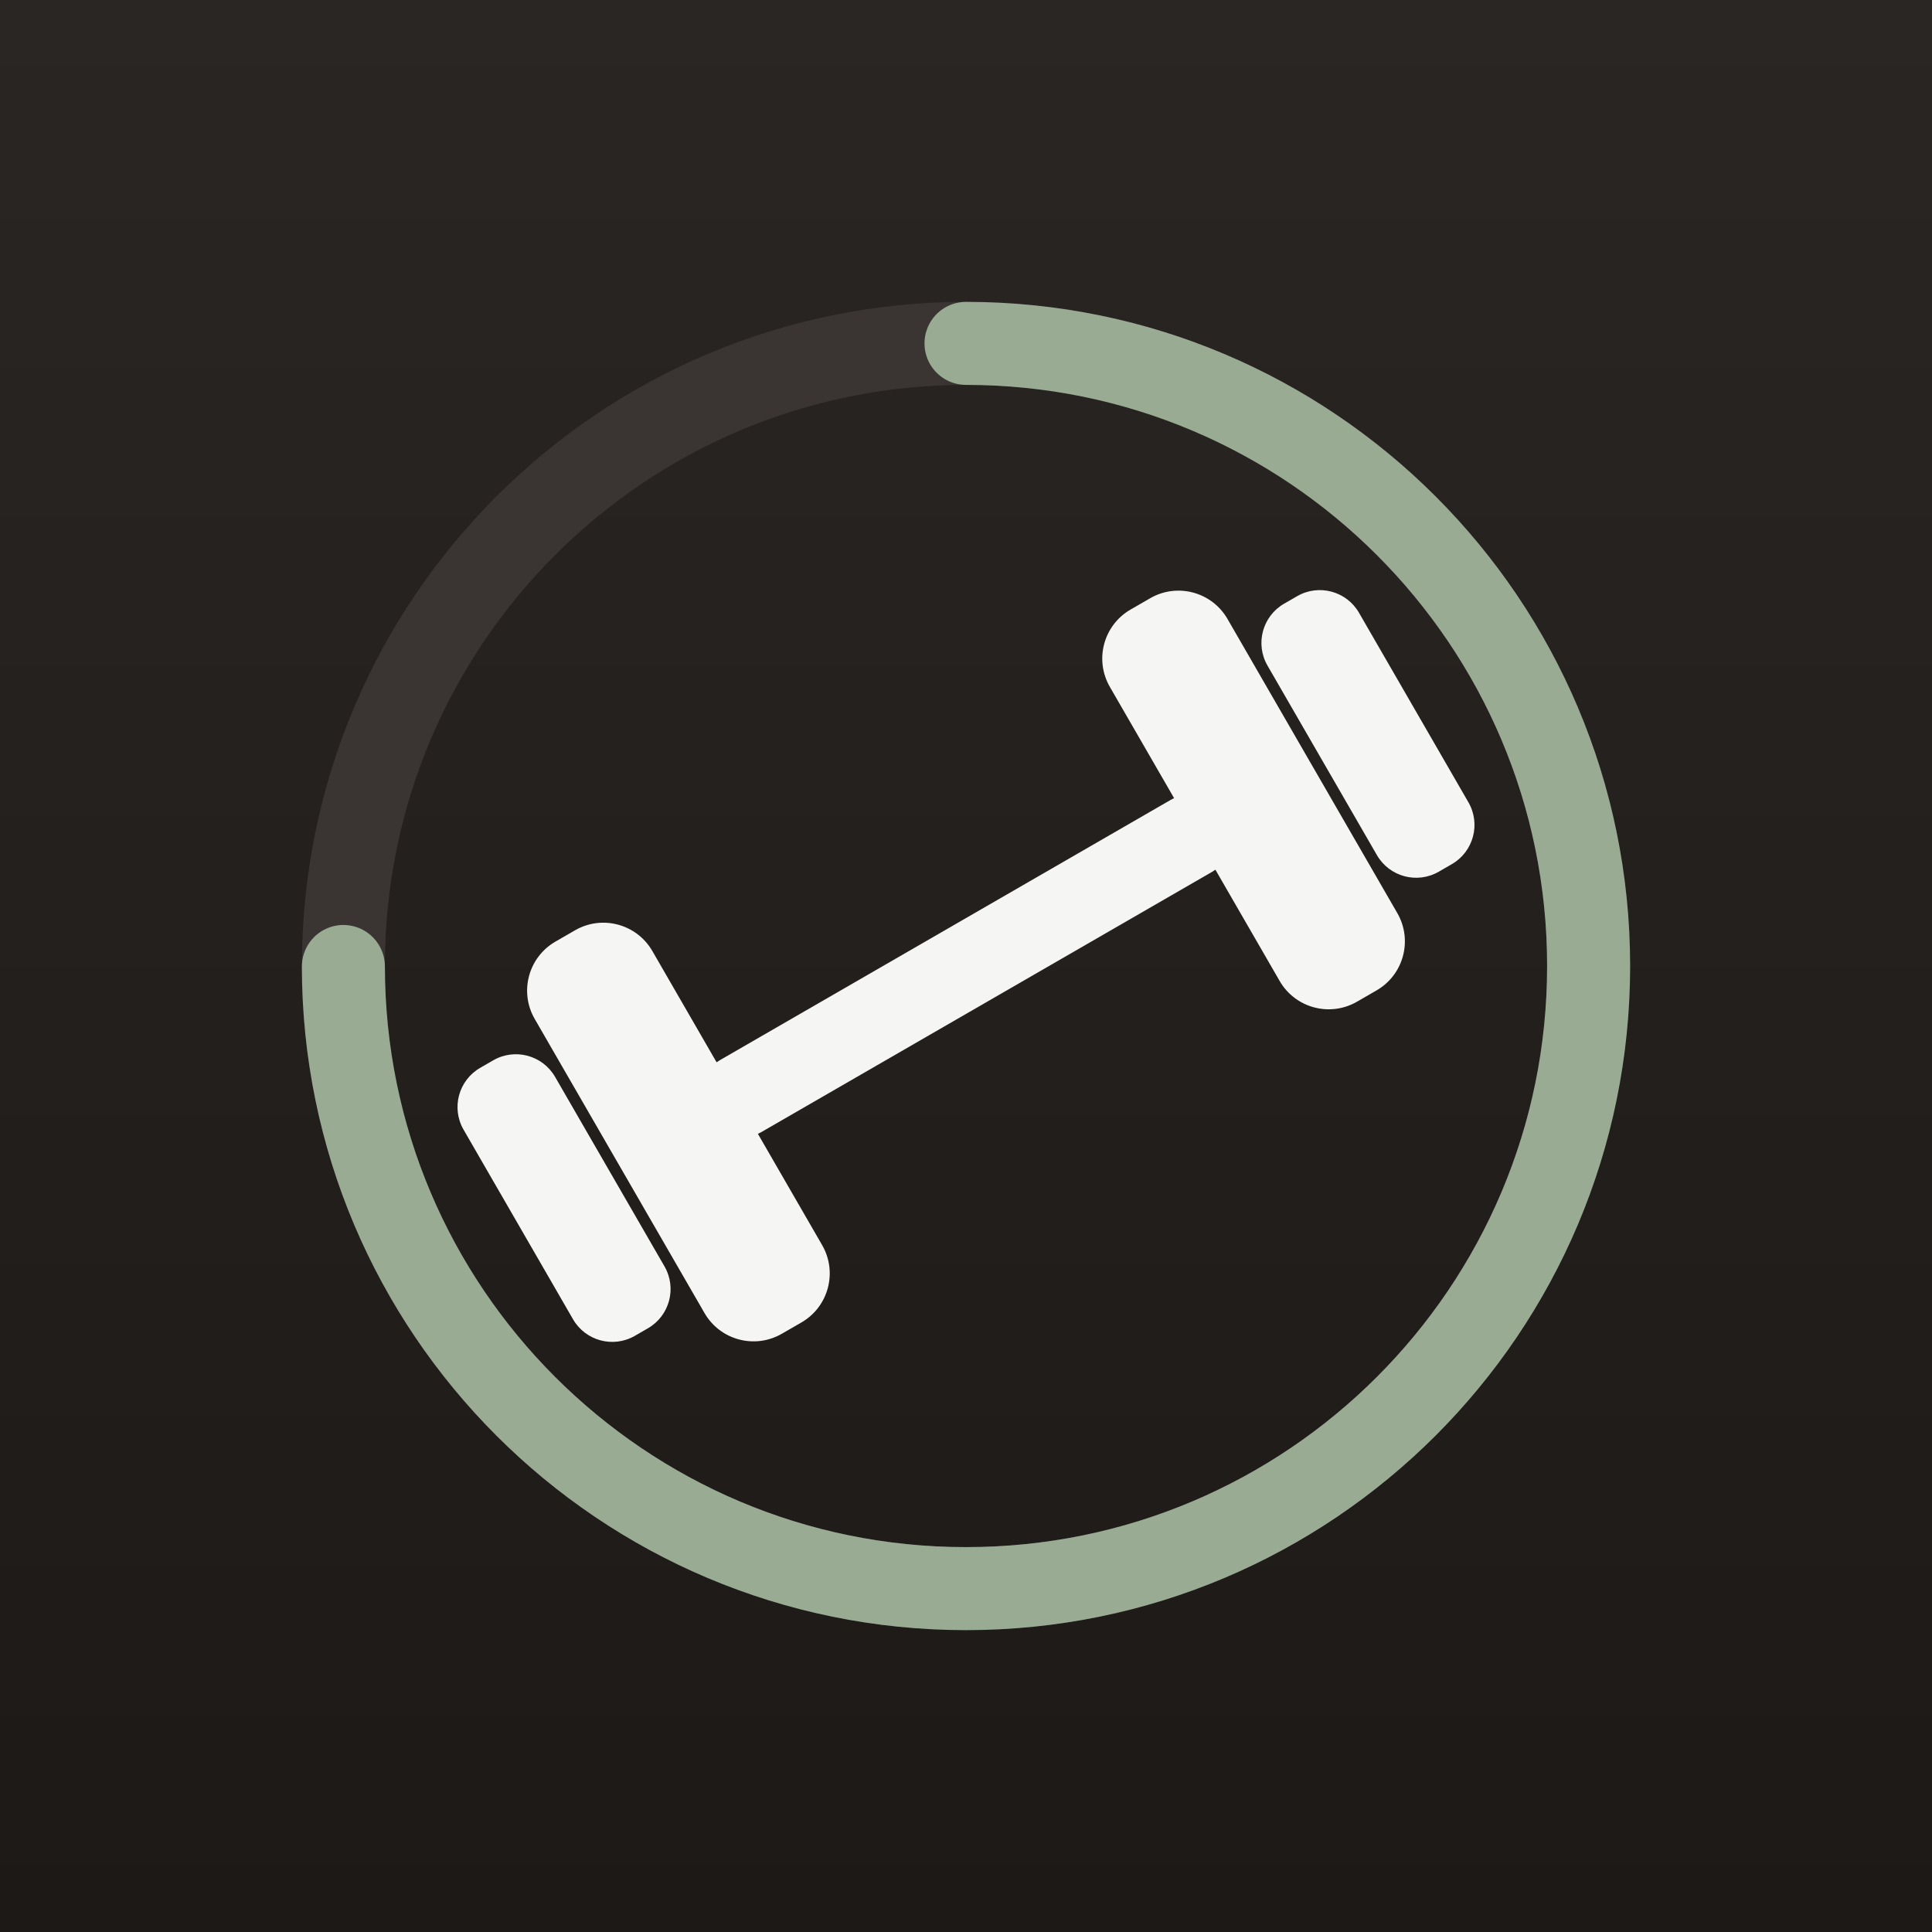
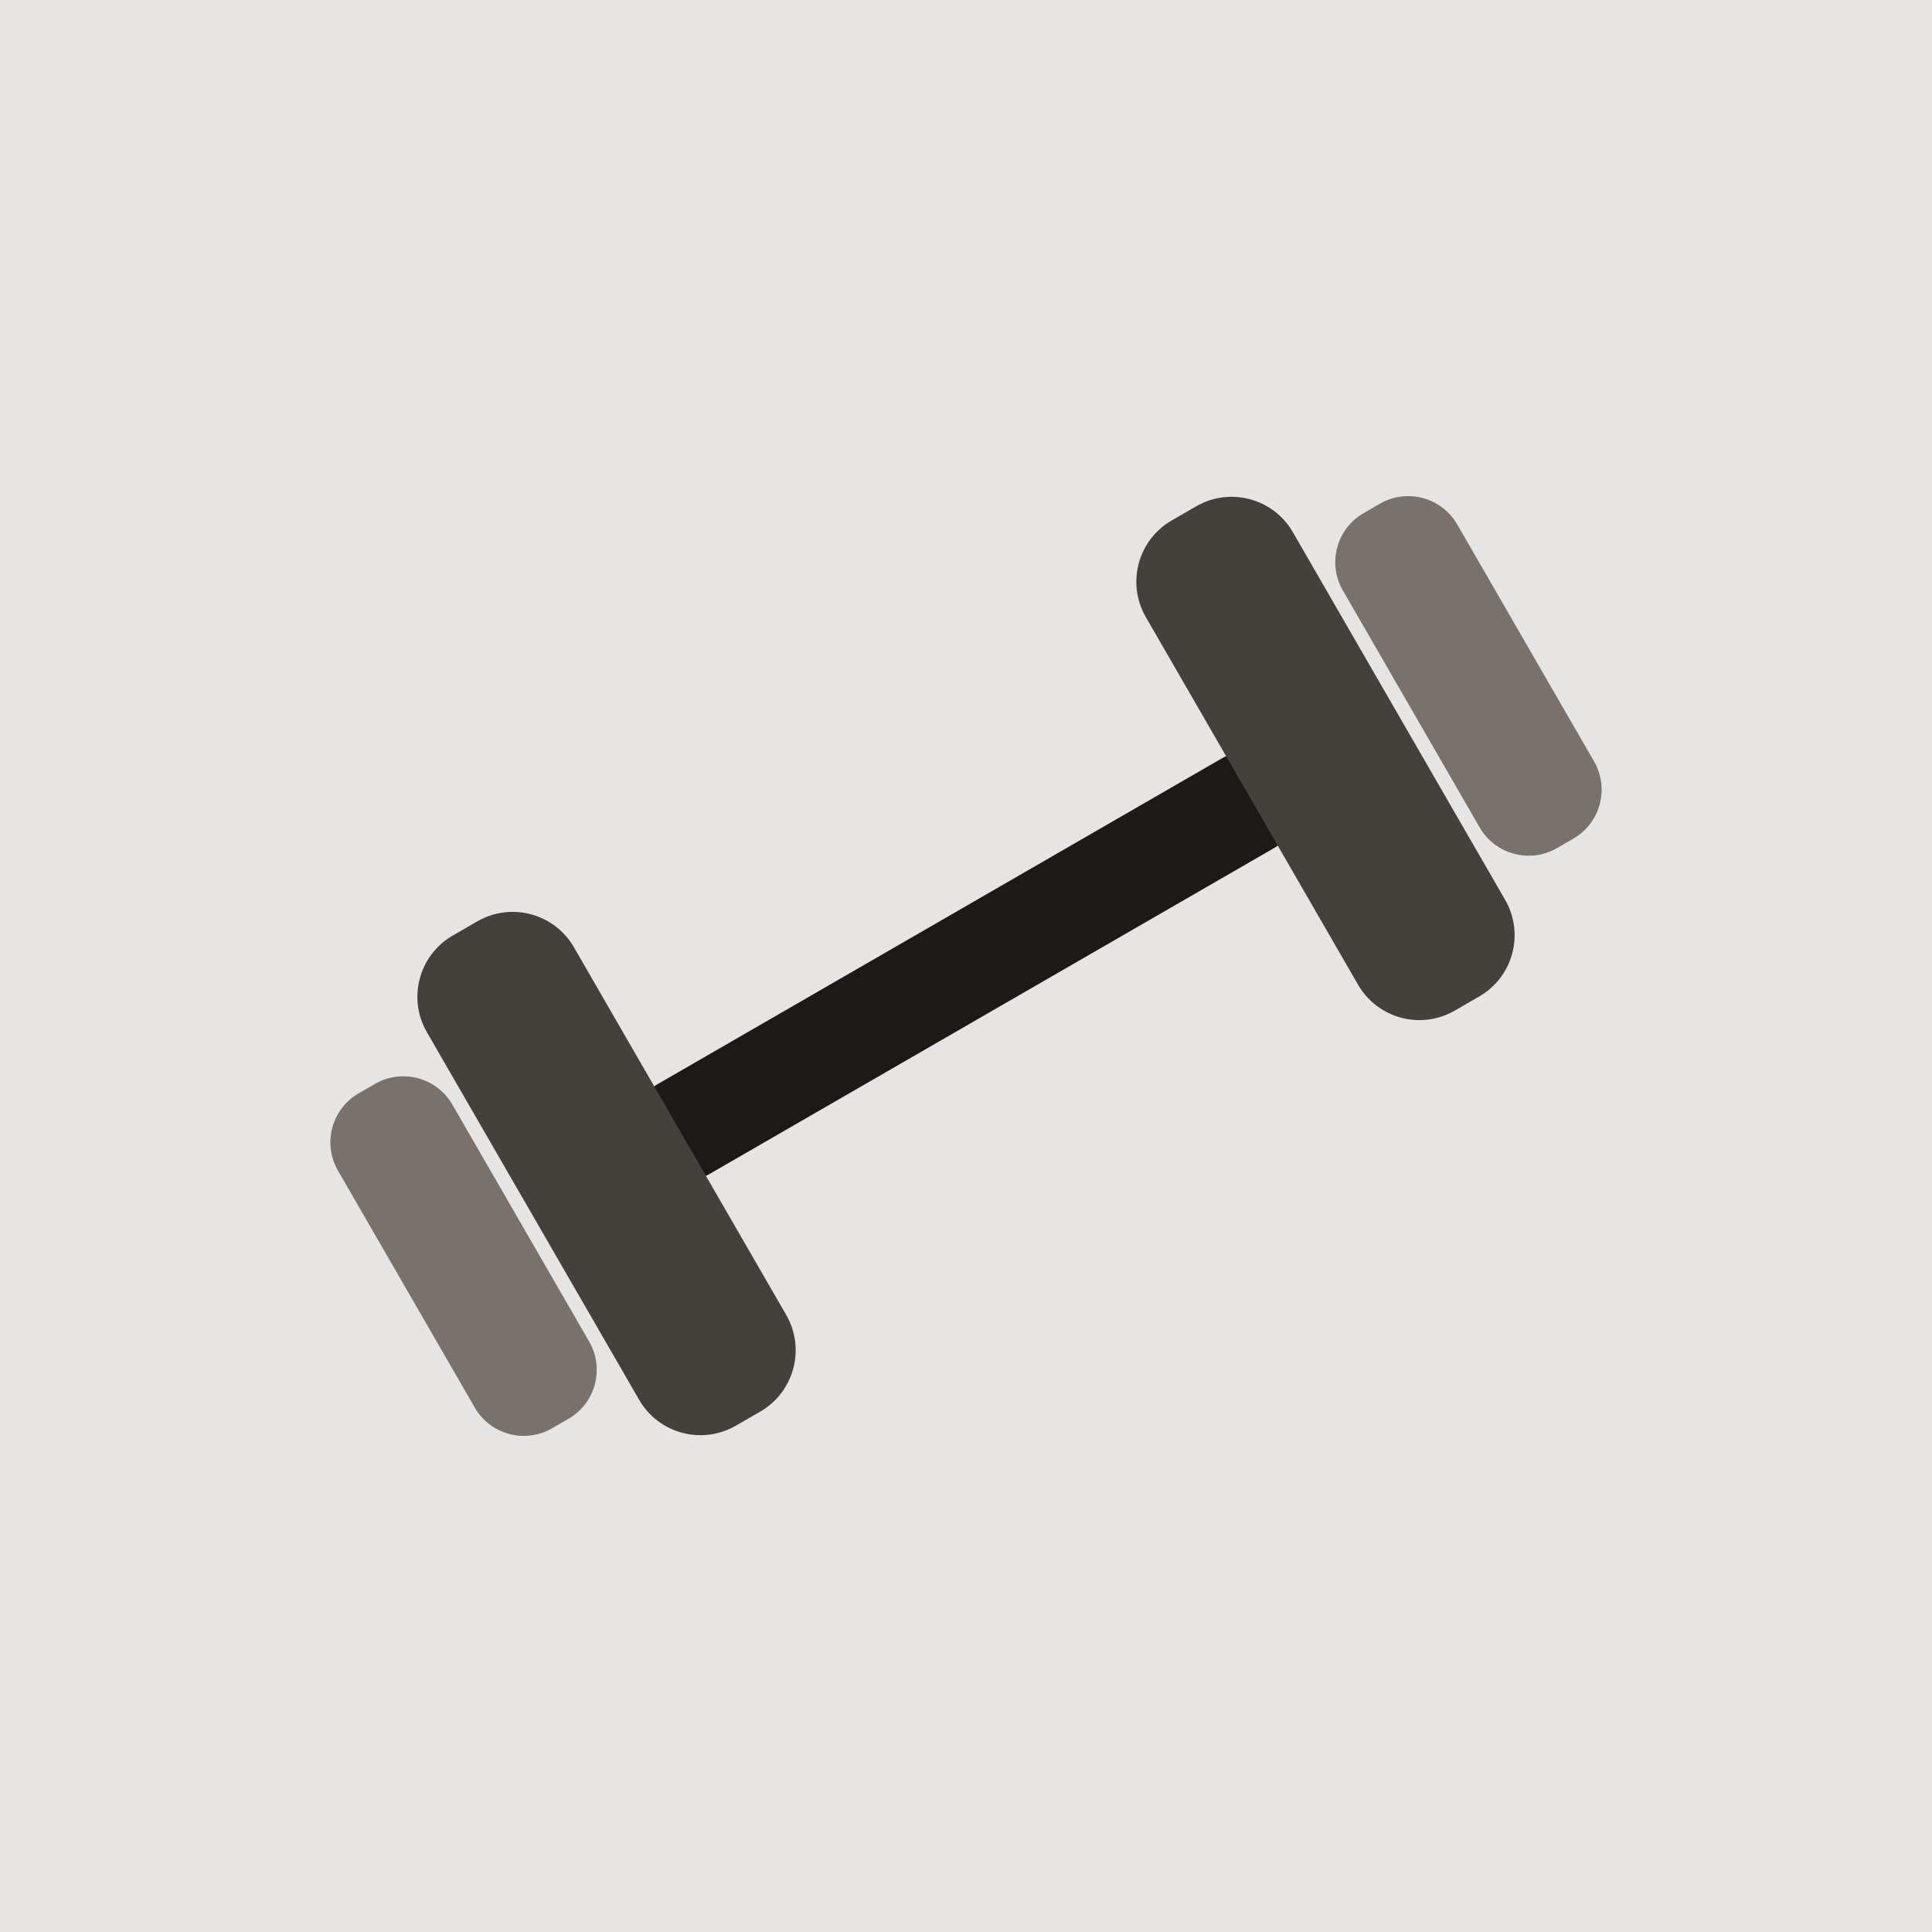
- <svg xmlns="http://www.w3.org/2000/svg" width="1024" height="1024" viewBox="0 0 1024 1024">
-   <defs>
-     <linearGradient id="bg" x1="0" y1="0" x2="0" y2="1">
-       <stop offset="0" stop-color="#2A2624" />
-       <stop offset="1" stop-color="#1C1917" />
-     </linearGradient>
-   </defs>
-   <rect width="1024" height="1024" fill="url(#bg)" />
-   <circle cx="512" cy="512" r="330" fill="none" stroke="#3A3532" stroke-width="44" />
-   <circle cx="512" cy="512" r="330" fill="none" stroke="#9AAB93" stroke-width="44" stroke-linecap="round" stroke-dasharray="1555 2074" transform="rotate(-90 512 512)" />
-   <g transform="rotate(-30 512 512)" fill="#F5F5F4">
-     <rect x="352" y="490" width="320" height="44" rx="22" />
-     <rect x="300" y="392" width="72" height="240" rx="30" />
-     <rect x="238" y="430" width="56" height="164" rx="24" />
-     <rect x="652" y="392" width="72" height="240" rx="30" />
-     <rect x="730" y="430" width="56" height="164" rx="24" />
+ <svg xmlns="http://www.w3.org/2000/svg" width="1024" height="1024">
+   <rect width="1024" height="1024" fill="#E7E5E4" />
+   <g transform="translate(512 512) scale(1.25) rotate(-30) translate(-512 -512)">
+     <rect x="352" y="490" width="320" height="44" rx="22" fill="#1C1917" />
+     <rect x="300" y="392" width="72" height="240" rx="30" fill="#44403C" />
+     <rect x="238" y="430" width="56" height="164" rx="24" fill="#78716C" />
+     <rect x="652" y="392" width="72" height="240" rx="30" fill="#44403C" />
+     <rect x="730" y="430" width="56" height="164" rx="24" fill="#78716C" />
  </g>
</svg>
